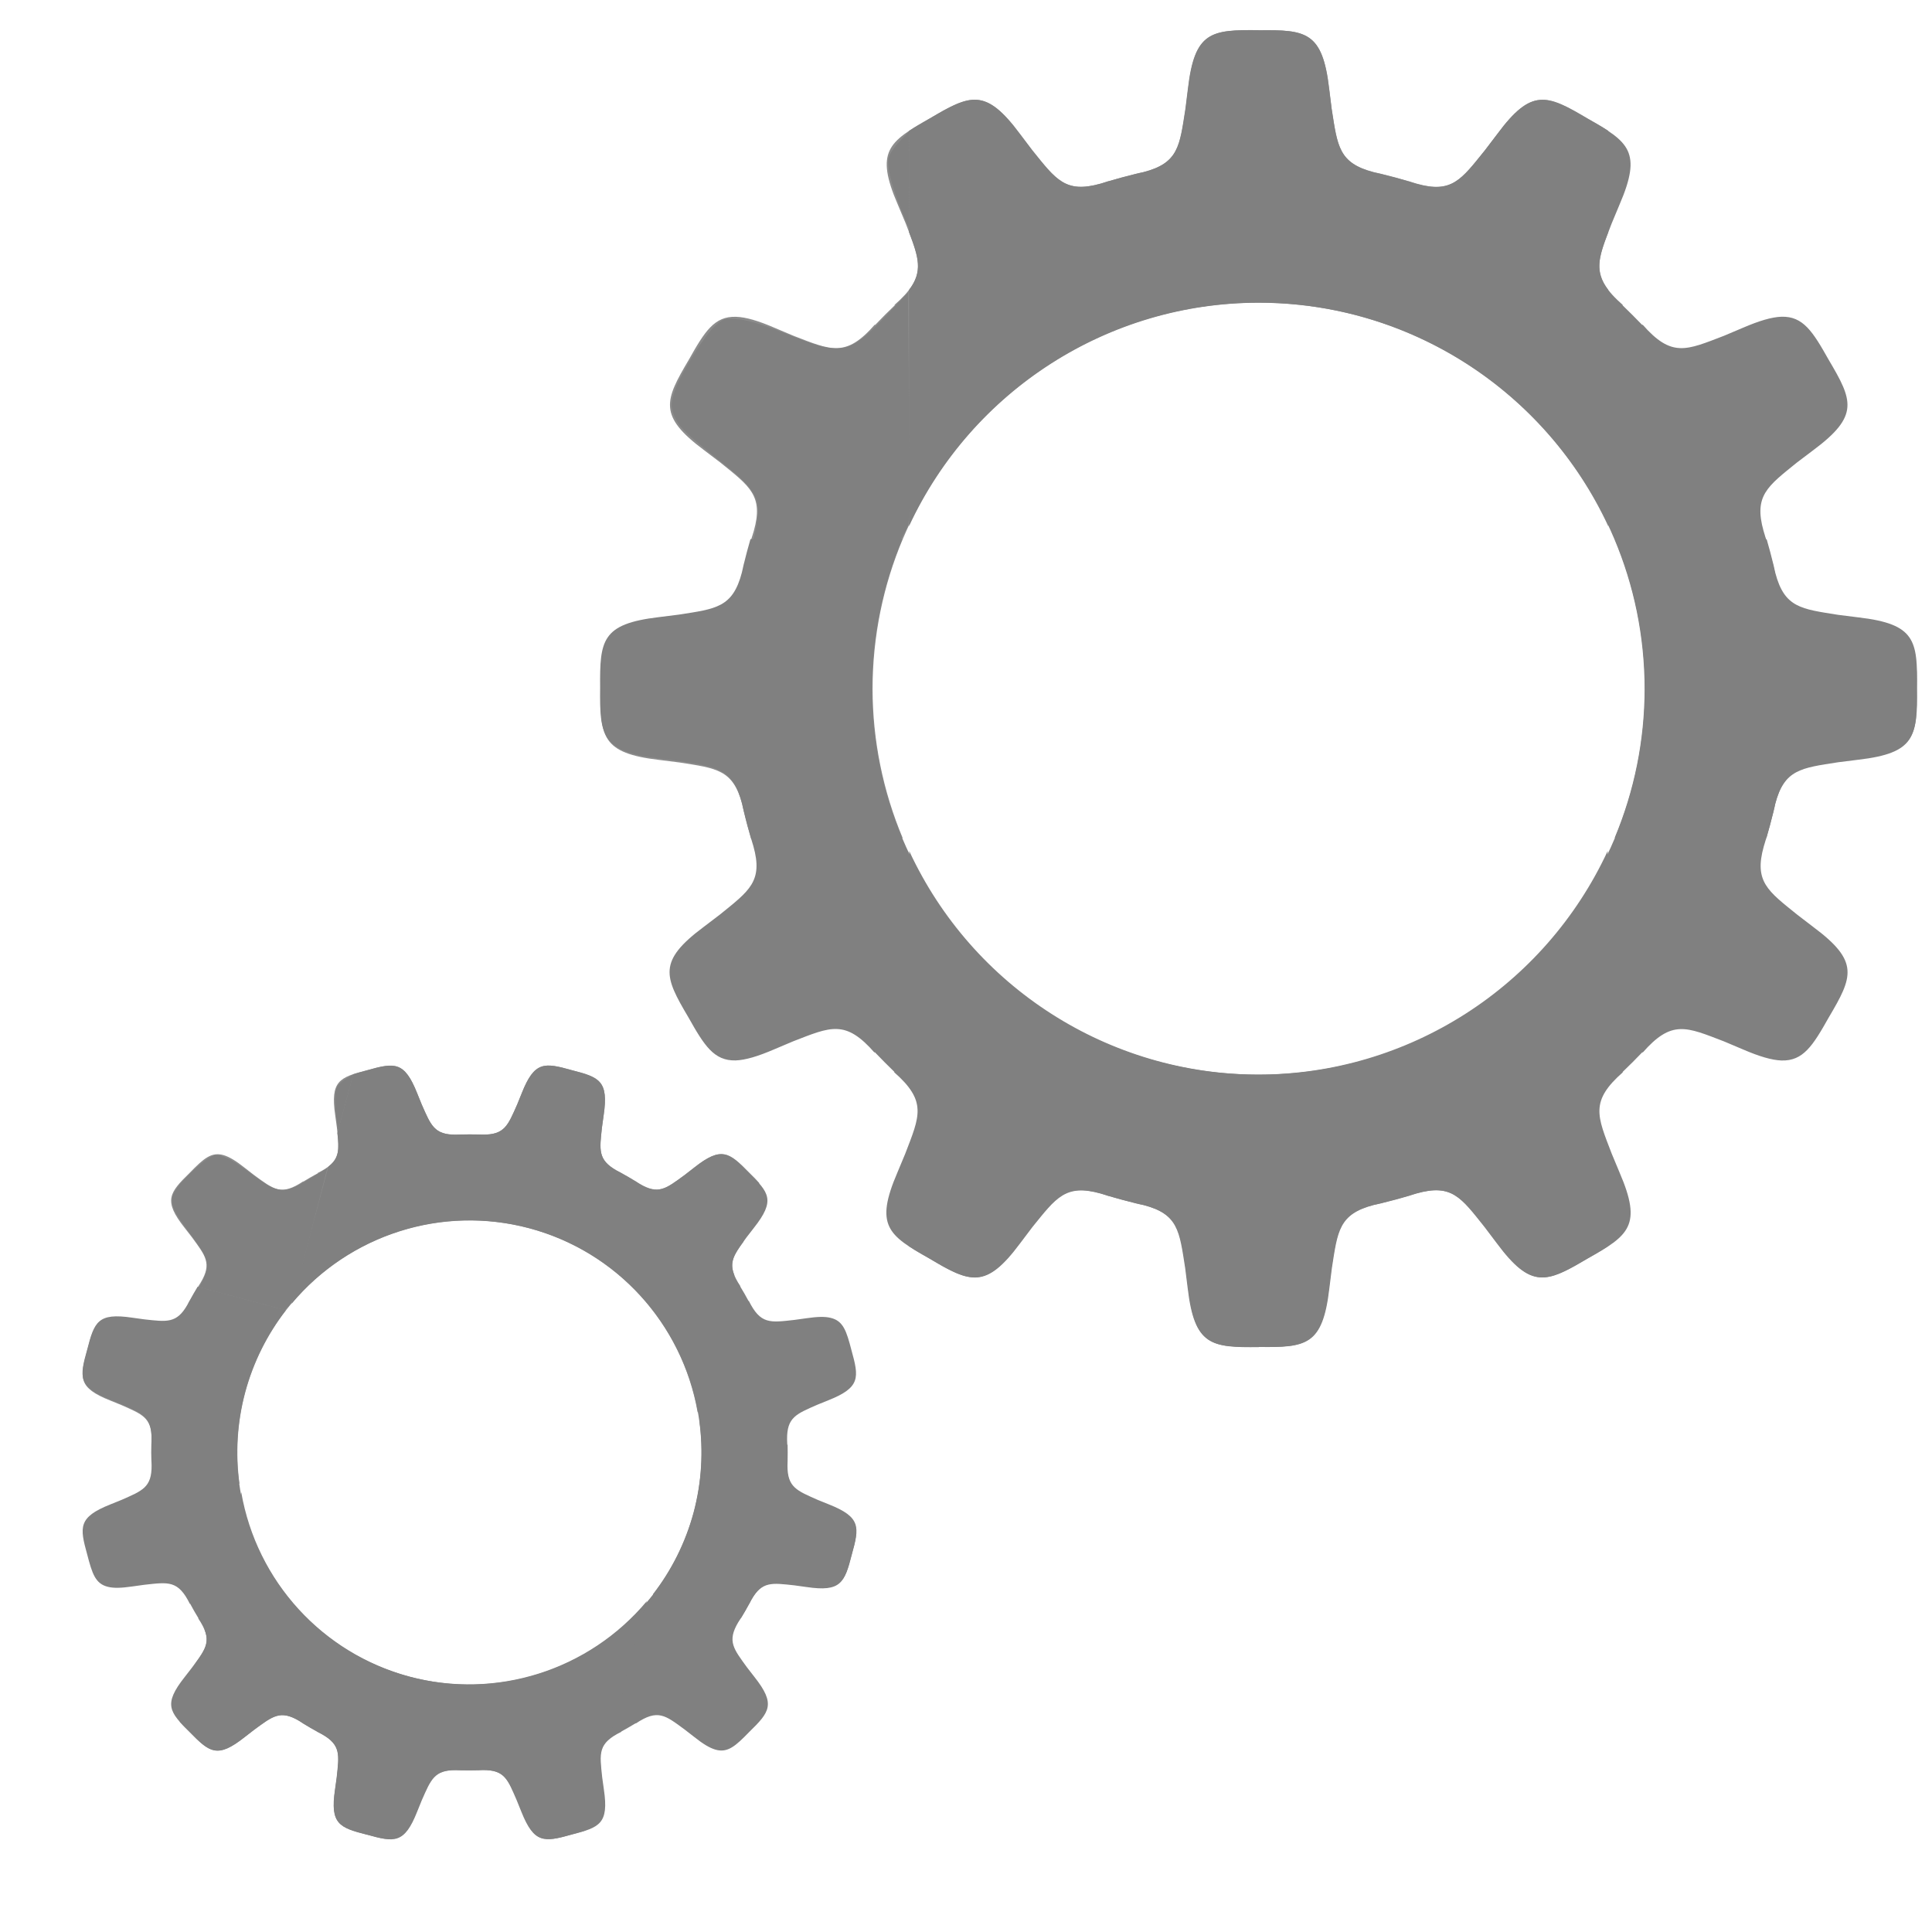
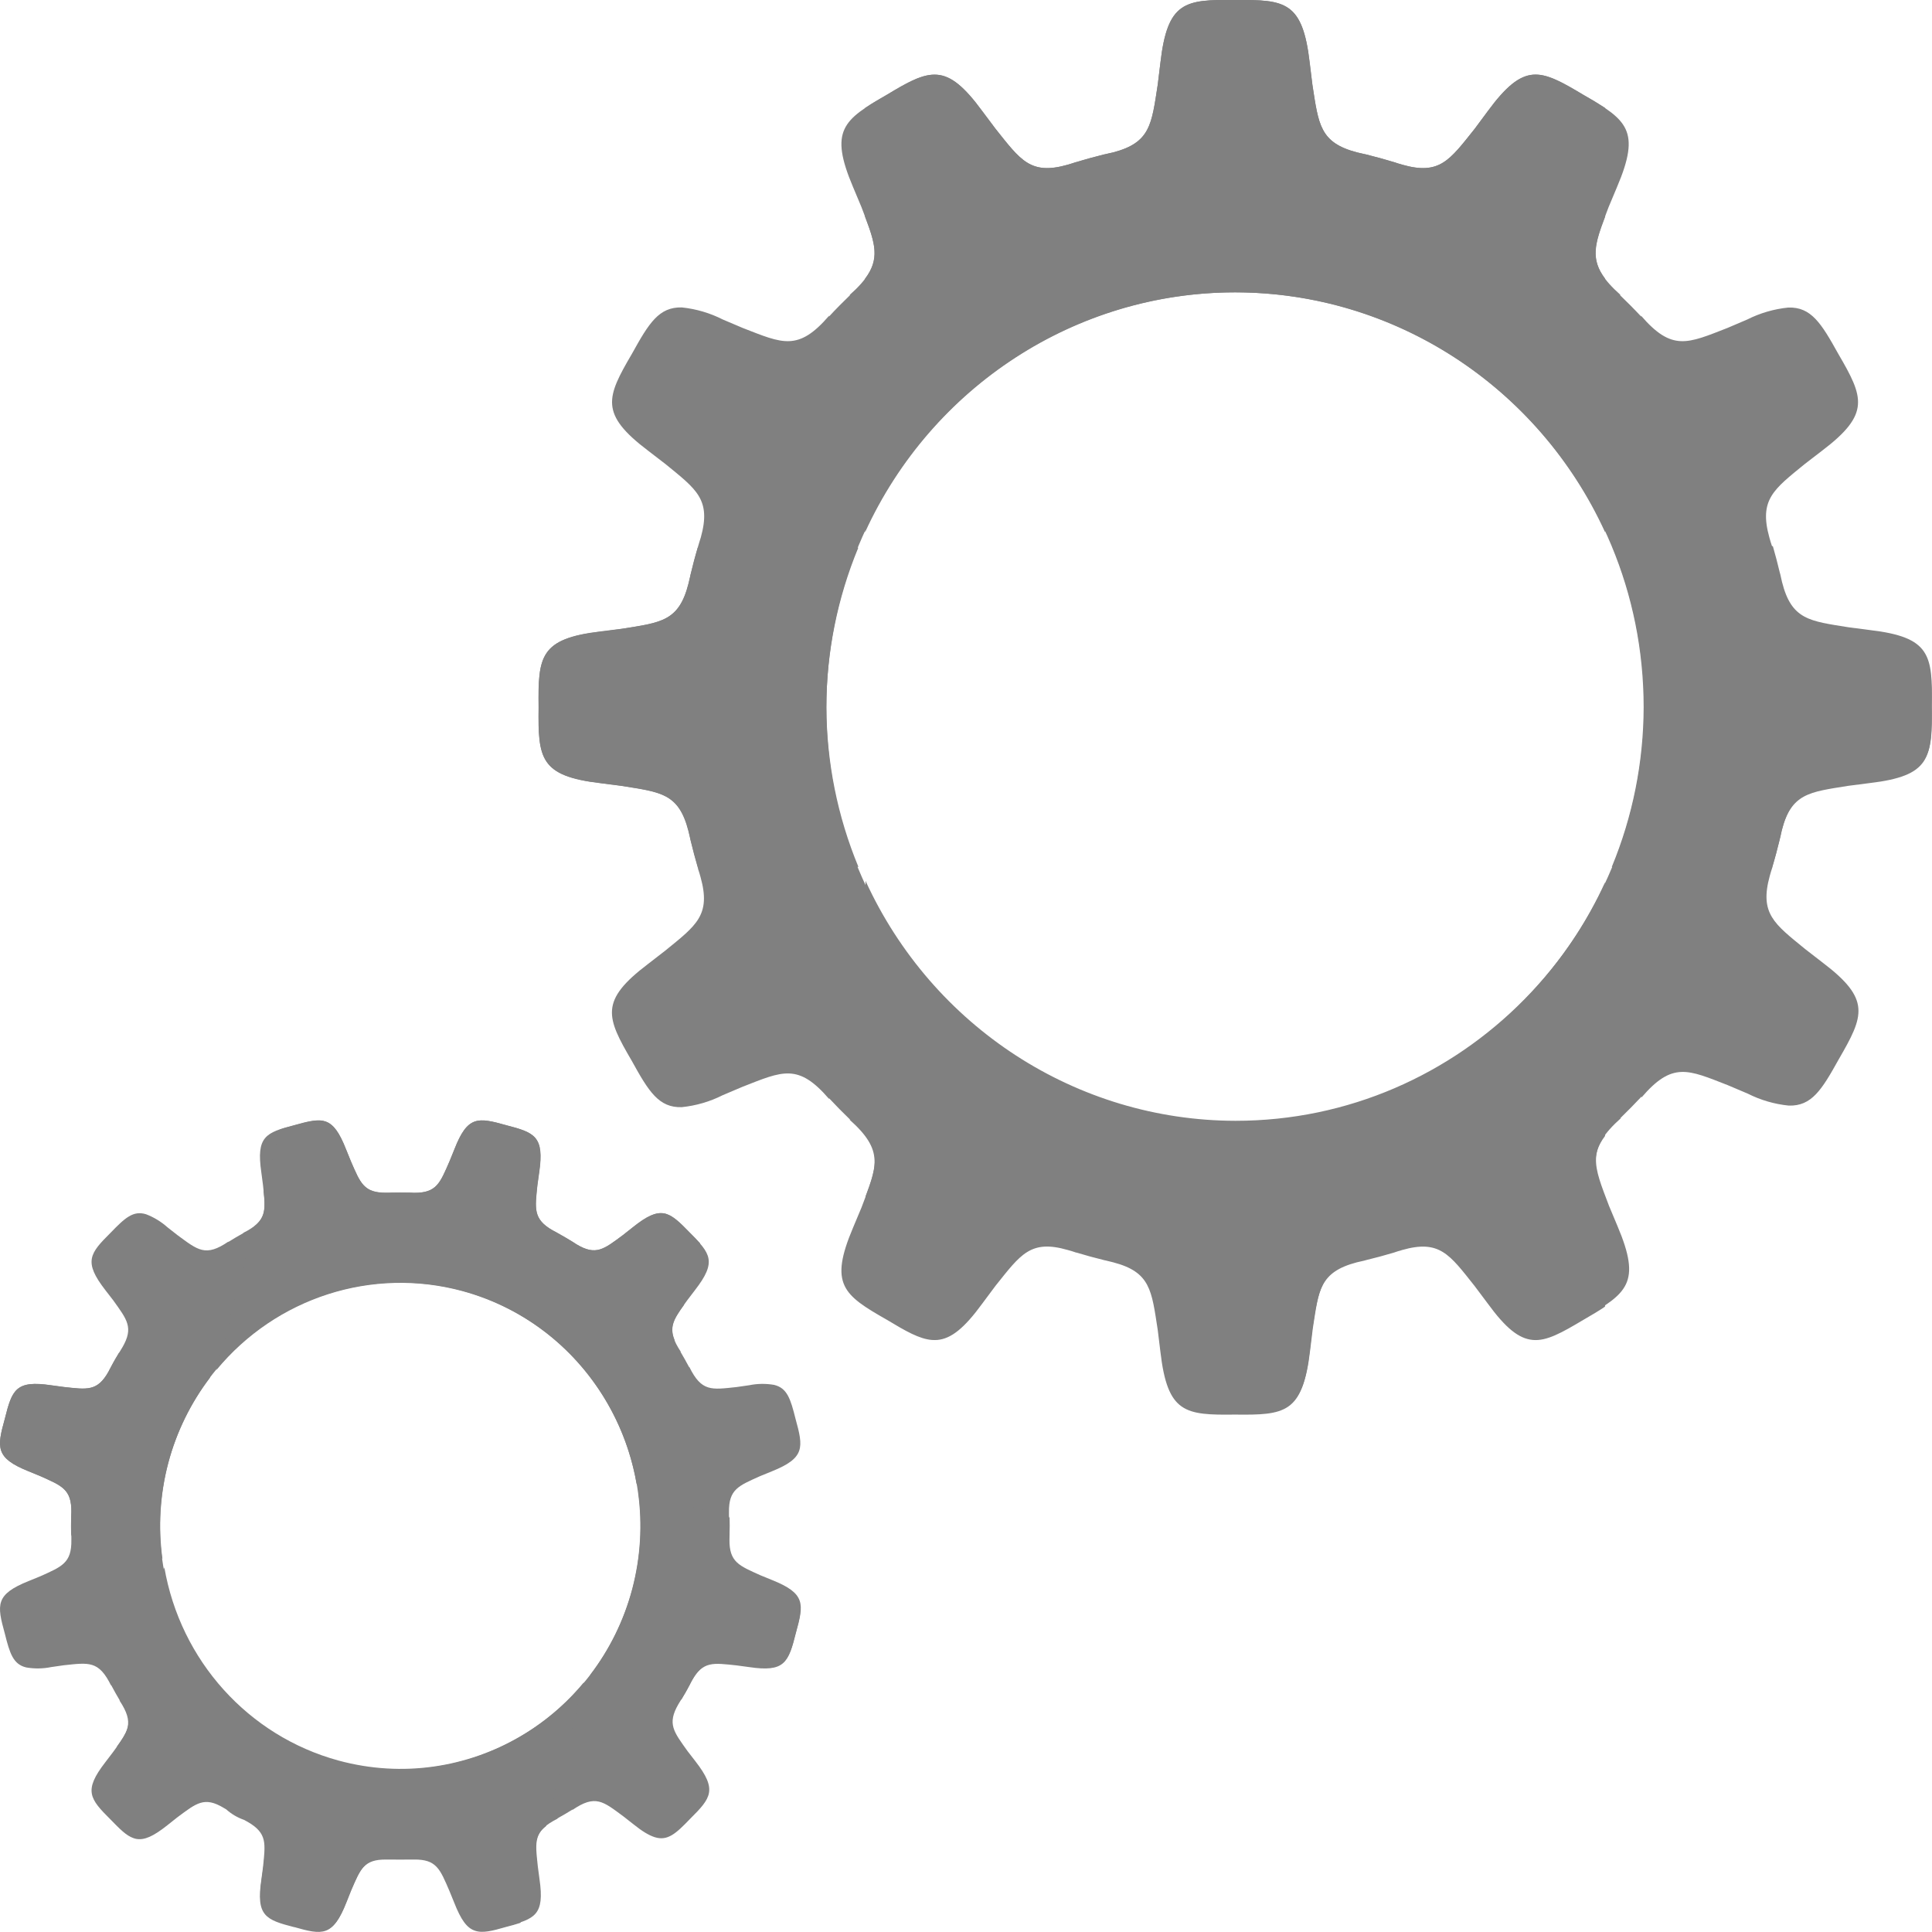
- <svg xmlns="http://www.w3.org/2000/svg" xmlns:ns1="http://www.openswatchbook.org/uri/2009/osb" height="16" id="svg7384" version="1.1" width="16">
-   <defs id="defs7386">
-     <linearGradient id="linearGradient5606" ns1:paint="solid">
-       <stop id="stop5608" offset="0" style="stop-color:#000000;stop-opacity:1;" />
-     </linearGradient>
-     <linearGradient id="linearGradient4526" ns1:paint="solid">
-       <stop id="stop4528" offset="0" style="stop-color:#ffffff;stop-opacity:1;" />
-     </linearGradient>
-     <linearGradient id="linearGradient3600-4" ns1:paint="gradient">
-       <stop id="stop3602-7" offset="0" style="stop-color:#f4f4f4;stop-opacity:1" />
-       <stop id="stop3604-6" offset="1" style="stop-color:#dbdbdb;stop-opacity:1" />
-     </linearGradient>
-   </defs>
-   <g id="g104">
-     <g style="display:inline;opacity:1;fill:#808080;fill-opacity:1;enable-background:new" id="g973" transform="matrix(0.02202302,0,0,0.02205614,8.644521,2.65311)">
-       <path id="rect4158-0" d="m 196,111.104 c -9.205,-0.102 -12.426,0.239 -13.721,11.369 l -0.492,3.934 c -1.136,7.219 -1.352,10.489 -8.182,12.258 -0.458,0.102 -0.918,0.206 -1.373,0.314 -0.108,0.022 -0.202,0.045 -0.312,0.066 l 0.014,0.006 c -1.724,0.416 -3.429,0.879 -5.119,1.381 l 0.018,-0.021 c -0.282,0.097 -0.539,0.174 -0.807,0.258 -0.256,0.078 -0.513,0.152 -0.768,0.232 -6.863,1.925 -8.678,-0.797 -13.289,-6.502 l -2.398,-3.162 c -3.343,-4.496 -5.751,-6.415 -8.316,-6.623 -0.321,-0.026 -0.647,-0.026 -0.975,0 -2.294,0.18 -4.808,1.588 -8.273,3.641 -8.023,4.514 -10.639,6.416 -6.195,16.703 l 1.537,3.654 c 2.827,7.343 4.297,10.183 -2.225,15.879 l 0.174,-0.039 c -1.348,1.278 -2.66,2.592 -3.938,3.939 l 0.037,-0.174 c -5.696,6.521 -8.536,5.051 -15.879,2.225 l -3.654,-1.541 c -3.215,-1.389 -5.609,-2.087 -7.521,-2.146 -4.208,-0.132 -6.076,2.828 -9.18,8.344 -4.691,7.921 -6.01,10.88 2.982,17.566 l 3.16,2.396 c 5.705,4.611 8.427,6.428 6.502,13.291 -0.08,0.255 -0.154,0.51 -0.232,0.766 -0.083,0.267 -0.157,0.524 -0.254,0.807 l 0.018,-0.016 c -0.502,1.69 -0.965,3.395 -1.381,5.119 l -0.002,-0.014 c -0.022,0.11 -0.048,0.205 -0.07,0.312 -0.108,0.455 -0.212,0.911 -0.314,1.369 -1.769,6.83 -5.035,7.049 -12.254,8.186 l -3.934,0.492 c -11.131,1.295 -11.471,4.515 -11.369,13.721 -0.102,9.205 0.239,12.424 11.369,13.719 l 3.934,0.494 c 7.219,1.136 10.485,1.354 12.254,8.184 0.102,0.458 0.206,0.914 0.314,1.369 0.022,0.108 0.049,0.204 0.07,0.314 l 0.002,-0.014 c 0.393,1.629 0.831,3.242 1.301,4.84 H 126.768 A 75.093,75.093 0 0 1 120.906,239.094 75.093,75.093 0 0 1 196,164 a 75.093,75.093 0 0 1 67.994,43.422 v -45.902 c -2.721,-3.55 -1.858,-6.367 0,-11.199 v -19.684 c -1.128,-0.75 -2.462,-1.518 -3.998,-2.383 -3.96,-2.346 -6.683,-3.849 -9.248,-3.641 -2.565,0.208 -4.975,2.127 -8.318,6.623 l -2.398,3.16 c -4.611,5.705 -6.426,8.429 -13.289,6.504 -0.255,-0.08 -0.512,-0.154 -0.768,-0.232 -0.267,-0.083 -0.524,-0.157 -0.807,-0.254 l 0.019,0.018 c -1.69,-0.502 -3.397,-0.965 -5.121,-1.381 l 0.014,-0.002 c -0.11,-0.022 -0.205,-0.048 -0.312,-0.07 -0.455,-0.108 -0.913,-0.212 -1.371,-0.314 -6.83,-1.769 -7.047,-5.037 -8.184,-12.256 l -0.492,-3.932 C 208.426,111.345 205.205,111.001 196,111.104 Z" style="color:#000000;display:inline;overflow:visible;visibility:visible;opacity:0.9;fill:#808080;fill-opacity:1;fill-rule:nonzero;stroke:none;stroke-width:1;marker:none;enable-background:accumulate" transform="matrix(1.933423,0,0,1.933325,-298.1622,-323.7312)" />
-     </g>
-     <path id="rect4158-0-3" d="m 10.423,0.251 c 0.392,-0.005 0.529,0.01 0.584,0.485 l 0.021,0.168 c 0.048,0.308 0.058,0.447 0.348,0.523 0.02,0.005 0.039,0.009 0.058,0.013 0.005,7.778e-4 0.009,0.002 0.013,0.003 l -5.82e-4,2.567e-4 c 0.073,0.018 0.146,0.037 0.218,0.059 l -7.49e-4,-7.778e-4 c 0.012,0.004 0.023,0.008 0.034,0.011 0.011,0.003 0.022,0.006 0.033,0.01 0.292,0.082 0.37,-0.034 0.566,-0.277 L 12.4,1.11 c 0.142,-0.192 0.245,-0.274 0.354,-0.282 0.014,-7.778e-4 0.028,-7.778e-4 0.042,0 0.098,0.008 0.205,0.068 0.352,0.155 0.342,0.192 0.453,0.274 0.264,0.712 l -0.065,0.156 c -0.12,0.313 -0.183,0.434 0.095,0.677 l -0.007,-0.002 c 0.057,0.055 0.113,0.111 0.168,0.168 l -0.002,-0.008 c 0.243,0.278 0.363,0.215 0.676,0.095 l 0.156,-0.066 c 0.137,-0.059 0.239,-0.089 0.32,-0.092 0.179,-0.005 0.259,0.121 0.391,0.356 0.2,0.338 0.256,0.464 -0.127,0.749 l -0.135,0.102 c -0.243,0.197 -0.359,0.274 -0.277,0.567 0.003,0.011 0.006,0.022 0.01,0.033 0.003,0.011 0.006,0.022 0.011,0.034 l -7.49e-4,-6.689e-4 c 0.021,0.072 0.041,0.145 0.059,0.218 l 8.7e-5,-5.833e-4 c 7.97e-4,0.005 0.002,0.009 0.003,0.013 0.005,0.019 0.009,0.039 0.013,0.058 0.075,0.291 0.214,0.301 0.522,0.349 l 0.167,0.021 c 0.474,0.055 0.488,0.193 0.484,0.585 0.004,0.393 -0.01,0.53 -0.484,0.585 l -0.167,0.021 c -0.307,0.048 -0.446,0.058 -0.522,0.349 -0.004,0.02 -0.009,0.039 -0.013,0.058 -7.97e-4,0.005 -0.002,0.009 -0.003,0.013 l -8.7e-5,-5.833e-4 c -0.017,0.069 -0.035,0.138 -0.055,0.206 h -1.257 A 3.197,3.202 0 0 0 13.62,5.709 3.197,3.202 0 0 0 10.423,2.507 3.197,3.202 0 0 0 7.528,4.358 V 2.401 c 0.116,-0.151 0.079,-0.271 0,-0.478 V 1.084 c 0.048,-0.032 0.105,-0.065 0.17,-0.102 0.169,-0.1 0.285,-0.164 0.394,-0.155 0.109,0.009 0.212,0.091 0.354,0.282 l 0.102,0.135 c 0.196,0.243 0.274,0.359 0.566,0.277 0.011,-0.003 0.022,-0.006 0.033,-0.01 0.011,-0.004 0.022,-0.007 0.034,-0.011 l -7.968e-4,7.466e-4 c 0.072,-0.021 0.145,-0.041 0.218,-0.059 l -5.817e-4,-7.78e-5 c 0.005,-7.778e-4 0.009,-0.002 0.013,-0.003 0.019,-0.005 0.039,-0.009 0.058,-0.013 0.291,-0.075 0.3,-0.215 0.348,-0.523 l 0.021,-0.168 c 0.055,-0.475 0.192,-0.489 0.584,-0.485 z" style="color:#000000;display:inline;overflow:visible;visibility:visible;opacity:1;fill:#808080;fill-opacity:1;fill-rule:nonzero;stroke:none;stroke-width:0.043;marker:none;enable-background:accumulate" />
-     <path id="rect4158-0-3-6" d="m 10.425,11.155 c 0.392,0.005 0.529,-0.01 0.584,-0.485 l 0.021,-0.168 c 0.048,-0.308 0.058,-0.447 0.348,-0.523 0.02,-0.005 0.039,-0.009 0.058,-0.013 0.005,-7.78e-4 0.009,-0.002 0.013,-0.003 l -5.81e-4,-2.57e-4 c 0.073,-0.018 0.146,-0.037 0.218,-0.059 l -7.49e-4,7.78e-4 c 0.012,-0.004 0.023,-0.008 0.034,-0.011 0.011,-0.003 0.022,-0.006 0.033,-0.01 0.292,-0.082 0.37,0.034 0.566,0.277 l 0.102,0.135 c 0.142,0.192 0.245,0.274 0.354,0.282 0.014,7.78e-4 0.028,7.78e-4 0.042,0 0.098,-0.008 0.205,-0.068 0.352,-0.155 0.342,-0.192 0.453,-0.274 0.264,-0.712 l -0.065,-0.156 c -0.12,-0.313 -0.183,-0.434 0.095,-0.677 l -0.007,0.002 c 0.057,-0.054 0.113,-0.111 0.168,-0.168 l -0.002,0.008 c 0.243,-0.278 0.363,-0.215 0.676,-0.095 l 0.156,0.066 c 0.137,0.059 0.239,0.089 0.32,0.092 0.179,0.005 0.259,-0.121 0.391,-0.356 0.2,-0.338 0.256,-0.464 -0.127,-0.749 L 14.884,7.575 C 14.641,7.379 14.525,7.301 14.607,7.009 c 0.003,-0.011 0.006,-0.022 0.01,-0.033 0.003,-0.011 0.006,-0.022 0.011,-0.034 l -7.49e-4,6.689e-4 c 0.021,-0.072 0.041,-0.145 0.059,-0.218 l 8.8e-5,5.833e-4 c 7.96e-4,-0.005 0.002,-0.009 0.003,-0.013 0.005,-0.019 0.009,-0.039 0.013,-0.058 0.075,-0.291 0.214,-0.301 0.522,-0.349 l 0.167,-0.021 C 15.865,6.228 15.88,6.09 15.876,5.698 15.88,5.305 15.865,5.168 15.391,5.113 L 15.224,5.092 C 14.917,5.043 14.778,5.034 14.702,4.743 c -0.004,-0.02 -0.009,-0.039 -0.013,-0.058 -7.96e-4,-0.005 -0.002,-0.009 -0.003,-0.013 l -8.7e-5,5.833e-4 c -0.017,-0.069 -0.035,-0.138 -0.055,-0.206 H 13.374 A 3.197,3.202 0 0 1 13.623,5.698 3.197,3.202 0 0 1 10.426,8.9 3.197,3.202 0 0 1 7.53,7.048 v 1.957 c 0.116,0.151 0.079,0.271 0,0.478 v 0.839 c 0.048,0.032 0.105,0.065 0.17,0.102 0.169,0.1 0.285,0.164 0.394,0.155 0.109,-0.009 0.212,-0.091 0.354,-0.282 l 0.102,-0.135 C 8.747,9.919 8.824,9.803 9.117,9.885 c 0.011,0.003 0.022,0.006 0.033,0.01 0.011,0.004 0.022,0.007 0.034,0.011 l -7.968e-4,-7.47e-4 c 0.072,0.021 0.145,0.041 0.218,0.059 l -5.897e-4,8.5e-5 c 0.005,7.78e-4 0.009,0.002 0.013,0.003 0.019,0.005 0.039,0.009 0.058,0.013 0.291,0.075 0.3,0.215 0.348,0.523 l 0.021,0.168 c 0.055,0.475 0.192,0.489 0.584,0.485 z" style="color:#000000;display:inline;overflow:visible;visibility:visible;opacity:1;fill:#808080;fill-opacity:1;fill-rule:nonzero;stroke:none;stroke-width:0.043;marker:none;enable-background:accumulate" />
-     <path id="rect4158-0-3-6-7" d="M 10.421,11.154 C 10.029,11.159 9.892,11.144 9.836,10.669 l -0.021,-0.168 c -0.048,-0.308 -0.058,-0.447 -0.348,-0.523 -0.02,-0.005 -0.039,-0.009 -0.058,-0.013 -0.005,-7.77e-4 -0.009,-0.002 -0.013,-0.003 l 5.816e-4,-2.56e-4 c -0.073,-0.018 -0.146,-0.037 -0.218,-0.059 l 7.49e-4,7.78e-4 c -0.012,-0.004 -0.023,-0.008 -0.034,-0.011 -0.011,-0.003 -0.022,-0.006 -0.033,-0.01 -0.292,-0.082 -0.37,0.034 -0.566,0.277 L 8.444,10.295 c -0.142,0.192 -0.245,0.274 -0.354,0.282 -0.014,7.78e-4 -0.028,7.78e-4 -0.042,0 C 7.95,10.57 7.843,10.51 7.696,10.422 7.354,10.23 7.243,10.149 7.432,9.71 l 0.065,-0.156 c 0.12,-0.313 0.183,-0.434 -0.095,-0.677 l 0.007,0.002 C 7.352,8.824 7.297,8.768 7.242,8.711 l 0.002,0.008 C 7.001,8.441 6.88,8.503 6.568,8.624 l -0.156,0.066 c -0.137,0.059 -0.239,0.089 -0.32,0.092 C 5.913,8.786 5.833,8.66 5.701,8.425 5.501,8.087 5.445,7.961 5.828,7.676 L 5.962,7.574 c 0.243,-0.197 0.359,-0.274 0.277,-0.567 -0.003,-0.011 -0.006,-0.022 -0.01,-0.033 -0.003,-0.011 -0.006,-0.022 -0.011,-0.034 l 7.491e-4,6.689e-4 C 6.198,6.869 6.178,6.796 6.161,6.723 l -8.77e-5,5.833e-4 c -7.968e-4,-0.005 -0.002,-0.009 -0.003,-0.013 -0.005,-0.019 -0.009,-0.039 -0.013,-0.058 C 6.069,6.36 5.929,6.351 5.622,6.302 l -0.167,-0.021 C 4.981,6.226 4.966,6.089 4.97,5.696 4.967,5.304 4.981,5.167 5.455,5.111 l 0.167,-0.021 c 0.307,-0.048 0.446,-0.058 0.522,-0.349 0.004,-0.02 0.009,-0.039 0.013,-0.058 7.968e-4,-0.005 0.002,-0.009 0.003,-0.013 l 8.77e-5,5.833e-4 c 0.017,-0.069 0.035,-0.138 0.055,-0.206 h 1.257 a 3.197,3.202 0 0 0 -0.25,1.233 3.197,3.202 0 0 0 3.197,3.202 3.197,3.202 0 0 0 2.895,-1.852 v 1.957 c -0.116,0.151 -0.079,0.271 0,0.478 v 0.839 c -0.048,0.032 -0.105,0.065 -0.17,0.102 -0.169,0.1 -0.285,0.164 -0.394,0.155 -0.109,-0.009 -0.212,-0.091 -0.354,-0.282 l -0.102,-0.135 C 12.099,9.917 12.022,9.801 11.729,9.883 c -0.011,0.003 -0.022,0.006 -0.033,0.01 -0.011,0.004 -0.022,0.007 -0.034,0.011 l 7.97e-4,-7.46e-4 c -0.072,0.021 -0.145,0.041 -0.218,0.059 l 5.9e-4,8.6e-5 c -0.005,7.78e-4 -0.009,0.002 -0.013,0.003 -0.019,0.005 -0.039,0.009 -0.058,0.013 -0.291,0.075 -0.3,0.215 -0.348,0.523 l -0.021,0.168 c -0.055,0.475 -0.192,0.489 -0.584,0.485 z" style="color:#000000;display:inline;overflow:visible;visibility:visible;opacity:1;fill:#808080;fill-opacity:1;fill-rule:nonzero;stroke:none;stroke-width:0.043;marker:none;enable-background:accumulate" />
-     <path style="opacity:1;fill:#808080;fill-opacity:1;stroke-width:0.019;stroke-opacity:0.588" d="m 6.25,4.423 c 0.007,-0.024 0.017,-0.087 0.024,-0.141 C 6.293,4.129 6.238,4.038 6.021,3.864 5.699,3.607 5.638,3.551 5.599,3.476 5.551,3.384 5.551,3.331 5.596,3.214 5.654,3.066 5.844,2.765 5.923,2.697 c 0.069,-0.059 0.079,-0.062 0.191,-0.053 0.084,0.007 0.205,0.044 0.411,0.126 0.452,0.18 0.507,0.168 0.828,-0.171 L 7.519,2.424 7.529,3.374 c 0.009,0.923 0.009,0.952 -0.029,1.021 l -0.039,0.071 -0.611,1.522e-4 -0.611,1.522e-4 0.012,-0.043 z" id="path869" />
-     <path style="opacity:1;fill:#808080;fill-opacity:1;stroke-width:0.019;stroke-opacity:0.588" d="M 7.454,1.712 C 7.374,1.508 7.343,1.371 7.361,1.301 c 0.008,-0.029 0.048,-0.089 0.09,-0.132 l 0.077,-0.079 4.873e-4,0.395 c 2.679e-4,0.217 -0.002,0.395 -0.004,0.395 -0.003,-1.008e-4 -0.034,-0.075 -0.07,-0.166 z" id="path871" />
-     <g style="display:inline;opacity:1;fill:#808080;fill-opacity:1;enable-background:new" id="g973-3" transform="matrix(0.01278679,0.00342608,-0.0034313,0.01280531,3.328984,9.980719)">
-       <path id="rect4158-0-6" d="m 196,111.104 c -9.205,-0.102 -12.426,0.239 -13.721,11.369 l -0.492,3.934 c -1.136,7.219 -1.352,10.489 -8.182,12.258 -0.458,0.102 -0.918,0.206 -1.373,0.314 -0.108,0.022 -0.202,0.045 -0.312,0.066 l 0.014,0.006 c -1.724,0.416 -3.429,0.879 -5.119,1.381 l 0.018,-0.021 c -0.282,0.097 -0.539,0.174 -0.807,0.258 -0.256,0.078 -0.513,0.152 -0.768,0.232 -6.863,1.925 -8.678,-0.797 -13.289,-6.502 l -2.398,-3.162 c -3.343,-4.496 -5.751,-6.415 -8.316,-6.623 -0.321,-0.026 -0.647,-0.026 -0.975,0 -2.294,0.18 -4.808,1.588 -8.273,3.641 -8.023,4.514 -10.639,6.416 -6.195,16.703 l 1.537,3.654 c 2.827,7.343 4.297,10.183 -2.225,15.879 l 0.174,-0.039 c -1.348,1.278 -2.66,2.592 -3.938,3.939 l 0.037,-0.174 c -5.696,6.521 -8.536,5.051 -15.879,2.225 l -3.654,-1.541 c -3.215,-1.389 -5.609,-2.087 -7.521,-2.146 -4.208,-0.132 -6.076,2.828 -9.18,8.344 -4.691,7.921 -6.01,10.88 2.982,17.566 l 3.16,2.396 c 5.705,4.611 8.427,6.428 6.502,13.291 -0.08,0.255 -0.154,0.51 -0.232,0.766 -0.083,0.267 -0.157,0.524 -0.254,0.807 l 0.018,-0.016 c -0.502,1.69 -0.965,3.395 -1.381,5.119 l -0.002,-0.014 c -0.022,0.11 -0.048,0.205 -0.07,0.312 -0.108,0.455 -0.212,0.911 -0.314,1.369 -1.769,6.83 -5.035,7.049 -12.254,8.186 l -3.934,0.492 c -11.131,1.295 -11.471,4.515 -11.369,13.721 -0.102,9.205 0.239,12.424 11.369,13.719 l 3.934,0.494 c 7.219,1.136 10.485,1.354 12.254,8.184 0.102,0.458 0.206,0.914 0.314,1.369 0.022,0.108 0.049,0.204 0.07,0.314 l 0.002,-0.014 c 0.393,1.629 0.831,3.242 1.301,4.84 H 126.768 A 75.093,75.093 0 0 1 120.906,239.094 75.093,75.093 0 0 1 196,164 a 75.093,75.093 0 0 1 67.994,43.422 v -45.902 c -2.721,-3.55 -1.858,-6.367 0,-11.199 v -19.684 c -1.128,-0.75 -2.462,-1.518 -3.998,-2.383 -3.96,-2.346 -6.683,-3.849 -9.248,-3.641 -2.565,0.208 -4.975,2.127 -8.318,6.623 l -2.398,3.16 c -4.611,5.705 -6.426,8.429 -13.289,6.504 -0.255,-0.08 -0.512,-0.154 -0.768,-0.232 -0.267,-0.083 -0.524,-0.157 -0.807,-0.254 l 0.019,0.018 c -1.69,-0.502 -3.397,-0.965 -5.121,-1.381 l 0.014,-0.002 c -0.11,-0.022 -0.205,-0.048 -0.312,-0.07 -0.455,-0.108 -0.913,-0.212 -1.371,-0.314 -6.83,-1.769 -7.047,-5.037 -8.184,-12.256 l -0.492,-3.932 C 208.426,111.345 205.205,111.001 196,111.104 Z" style="color:#000000;display:inline;overflow:visible;visibility:visible;opacity:0.9;fill:#808080;fill-opacity:1;fill-rule:nonzero;stroke:none;stroke-width:1;marker:none;enable-background:accumulate" transform="matrix(1.933423,0,0,1.933325,-298.1622,-323.7312)" />
-     </g>
-     <path id="rect4158-0-3-7" d="m 4.735,8.863 c 0.228,0.058 0.306,0.088 0.264,0.372 l -0.014,0.101 c -0.02,0.186 -0.036,0.269 0.121,0.358 0.011,0.006 0.021,0.011 0.032,0.017 0.003,0.001 0.005,0.002 0.007,0.004 l -3.781e-4,5.91e-5 c 0.04,0.022 0.079,0.044 0.117,0.068 l -3.135e-4,-5.695e-4 c 0.006,0.004 0.012,0.008 0.018,0.012 0.006,0.004 0.012,0.007 0.017,0.011 0.157,0.093 0.22,0.038 0.372,-0.073 l 0.08,-0.062 c 0.112,-0.089 0.185,-0.121 0.25,-0.109 0.008,0.002 0.016,0.004 0.024,0.006 0.055,0.02 0.108,0.071 0.18,0.145 0.168,0.165 0.22,0.229 0.042,0.455 l -0.062,0.08 C 6.065,10.409 6.01,10.47 6.133,10.654 l -0.004,-0.002 c 0.025,0.041 0.049,0.082 0.071,0.124 l 2.687e-4,-0.005 c 0.098,0.199 0.178,0.182 0.378,0.16 l 0.101,-0.014 c 0.089,-0.013 0.153,-0.015 0.2,-0.003 0.105,0.025 0.131,0.11 0.172,0.267 0.063,0.227 0.076,0.309 -0.19,0.415 l -0.094,0.038 c -0.172,0.076 -0.251,0.103 -0.249,0.286 1.487e-4,0.007 3.323e-4,0.014 6.544e-4,0.021 8.1e-5,0.007 2.313e-4,0.014 9.363e-4,0.022 l -3.305e-4,-5.05e-4 c 0.001,0.045 0.001,0.09 1.857e-4,0.136 l 1.414e-4,-3.26e-4 c -2.584e-4,0.003 3.74e-5,0.005 -1.921e-4,0.008 -2.321e-4,0.012 -8.231e-4,0.024 -0.001,0.036 -0.002,0.181 0.078,0.208 0.249,0.284 l 0.094,0.038 c 0.267,0.106 0.254,0.188 0.19,0.415 -0.059,0.229 -0.088,0.306 -0.372,0.264 l -0.101,-0.014 c -0.186,-0.02 -0.268,-0.036 -0.357,0.121 -0.005,0.011 -0.011,0.021 -0.017,0.032 -0.001,0.003 -0.003,0.005 -0.004,0.007 l 4.03e-5,-3.52e-4 c -0.021,0.038 -0.042,0.075 -0.064,0.111 l -0.73,-0.196 A 1.922,1.925 15.392 0 0 5.743,12.529 1.922,1.925 15.392 0 0 4.384,10.172 1.922,1.925 15.392 0 0 2.415,10.797 L 2.72,9.661 c 0.091,-0.07 0.088,-0.145 0.074,-0.277 l 0.131,-0.487 c 0.033,-0.011 0.071,-0.021 0.115,-0.033 0.113,-0.032 0.191,-0.051 0.253,-0.029 0.062,0.022 0.109,0.086 0.162,0.219 l 0.038,0.094 c 0.076,0.172 0.103,0.251 0.285,0.249 0.007,-1.333e-4 0.014,-2.55e-4 0.021,-6.943e-4 0.007,-5.225e-4 0.014,-5.689e-4 0.022,-9.095e-4 l -5.787e-4,3.027e-4 c 0.045,-0.001 0.09,-0.001 0.136,-2.612e-4 L 3.955,9.395 c 0.003,2.931e-4 0.005,3.5e-6 0.008,2.594e-4 0.012,3.208e-4 0.024,8.231e-4 0.036,0.001 0.181,0.002 0.208,-0.078 0.284,-0.249 l 0.038,-0.094 C 4.426,8.787 4.508,8.799 4.735,8.863 Z" style="color:#000000;display:inline;overflow:visible;visibility:visible;opacity:1;fill:#808080;fill-opacity:1;fill-rule:nonzero;stroke:none;stroke-width:0.026;marker:none;enable-background:accumulate" />
-     <path id="rect4158-0-3-6-5" d="m 3.04,15.194 c 0.227,0.064 0.309,0.077 0.415,-0.191 l 0.038,-0.094 c 0.076,-0.171 0.103,-0.251 0.284,-0.249 0.012,2.84e-4 0.024,0.001 0.036,0.001 0.003,2.95e-4 0.005,4.67e-4 0.008,2.51e-4 l -2.97e-4,-2.41e-4 c 0.045,0.001 0.091,9.01e-4 0.136,-2.83e-4 l -5.558e-4,3.35e-4 c 0.008,-4.39e-4 0.015,-0.001 0.022,-0.001 0.007,-1.77e-4 0.014,-3.1e-4 0.021,-7.16e-4 0.182,-0.002 0.209,0.077 0.285,0.249 l 0.038,0.094 c 0.053,0.133 0.1,0.197 0.162,0.219 0.008,0.003 0.016,0.005 0.024,0.006 0.058,0.011 0.129,-0.007 0.229,-0.035 0.228,-0.059 0.306,-0.088 0.264,-0.372 l -0.014,-0.101 c -0.021,-0.201 -0.039,-0.281 0.16,-0.378 l -0.004,-2.49e-4 c 0.042,-0.023 0.083,-0.047 0.123,-0.071 l -0.002,0.004 c 0.184,-0.124 0.245,-0.069 0.407,0.05 l 0.08,0.062 c 0.07,0.056 0.125,0.089 0.172,0.103 0.103,0.031 0.169,-0.03 0.282,-0.146 0.169,-0.165 0.221,-0.23 0.043,-0.455 l -0.062,-0.08 c -0.11,-0.152 -0.166,-0.215 -0.073,-0.372 0.004,-0.006 0.007,-0.012 0.011,-0.017 0.004,-0.006 0.007,-0.012 0.012,-0.018 l -5.39e-4,2.73e-4 c 0.024,-0.038 0.046,-0.078 0.068,-0.118 l -3.97e-5,3.53e-4 c 0.001,-0.003 0.003,-0.005 0.004,-0.007 0.006,-0.011 0.011,-0.021 0.017,-0.032 0.089,-0.157 0.171,-0.141 0.357,-0.121 l 0.101,0.014 c 0.284,0.042 0.314,-0.036 0.372,-0.264 0.063,-0.227 0.077,-0.309 -0.19,-0.415 l -0.094,-0.038 c -0.171,-0.076 -0.25,-0.103 -0.249,-0.284 7.152e-4,-0.012 9.552e-4,-0.024 0.001,-0.036 2.589e-4,-0.003 -3.76e-5,-0.005 2.253e-4,-0.008 l -1.414e-4,3.24e-4 c 0.001,-0.043 9.484e-4,-0.086 -5.89e-5,-0.128 l -0.73,-0.195 A 1.922,1.925 15.392 0 1 5.746,12.523 1.922,1.925 15.392 0 1 3.391,13.885 1.922,1.925 15.392 0 1 1.998,12.359 L 1.694,13.496 c 0.044,0.106 0.004,0.17 -0.074,0.277 l -0.131,0.487 c 0.023,0.026 0.051,0.054 0.083,0.085 0.082,0.084 0.14,0.14 0.204,0.151 0.065,0.012 0.137,-0.02 0.25,-0.109 l 0.08,-0.062 c 0.152,-0.111 0.215,-0.166 0.372,-0.073 0.006,0.004 0.012,0.007 0.017,0.011 0.006,0.004 0.012,0.007 0.018,0.012 l -3.461e-4,-5.59e-4 c 0.038,0.024 0.078,0.046 0.117,0.068 l -3.558e-4,-4.3e-5 c 0.003,0.001 0.005,0.003 0.007,0.004 0.011,0.006 0.021,0.011 0.032,0.017 0.157,0.089 0.141,0.171 0.121,0.358 l -0.014,0.101 c -0.042,0.284 0.036,0.314 0.264,0.372 z" style="color:#000000;display:inline;overflow:visible;visibility:visible;opacity:1;fill:#808080;fill-opacity:1;fill-rule:nonzero;stroke:none;stroke-width:0.026;marker:none;enable-background:accumulate" />
-     <path id="rect4158-0-3-6-7-3" d="m 3.038,15.193 c -0.228,-0.058 -0.306,-0.088 -0.264,-0.372 l 0.014,-0.101 c 0.02,-0.186 0.036,-0.269 -0.121,-0.358 -0.011,-0.006 -0.021,-0.011 -0.032,-0.017 -0.003,-0.001 -0.005,-0.002 -0.007,-0.004 l 3.78e-4,-6.1e-5 c -0.04,-0.022 -0.079,-0.044 -0.117,-0.068 l 3.137e-4,5.69e-4 c -0.006,-0.004 -0.012,-0.008 -0.018,-0.012 -0.006,-0.004 -0.012,-0.007 -0.017,-0.011 -0.157,-0.093 -0.22,-0.038 -0.372,0.073 l -0.08,0.062 c -0.112,0.089 -0.185,0.121 -0.25,0.109 -0.008,-0.002 -0.016,-0.004 -0.024,-0.006 -0.055,-0.02 -0.108,-0.071 -0.18,-0.145 -0.168,-0.165 -0.22,-0.229 -0.042,-0.454 l 0.062,-0.08 c 0.119,-0.163 0.174,-0.224 0.05,-0.408 l 0.004,0.002 c -0.025,-0.041 -0.049,-0.082 -0.071,-0.124 l -2.686e-4,0.005 c -0.098,-0.199 -0.178,-0.182 -0.378,-0.16 l -0.101,0.014 c -0.089,0.013 -0.153,0.015 -0.2,0.003 -0.105,-0.025 -0.131,-0.11 -0.172,-0.267 -0.063,-0.227 -0.076,-0.309 0.19,-0.415 l 0.094,-0.038 c 0.172,-0.076 0.251,-0.103 0.249,-0.286 -1.488e-4,-0.007 -3.025e-4,-0.014 -6.544e-4,-0.021 -8.1e-5,-0.007 -2.114e-4,-0.014 -9.363e-4,-0.022 l 3.308e-4,5.06e-4 c -0.001,-0.045 -0.001,-0.09 -1.84e-4,-0.136 l -1.415e-4,3.23e-4 c 2.585e-4,-0.003 -2.84e-5,-0.005 2.254e-4,-0.008 2.419e-4,-0.012 8.231e-4,-0.024 0.001,-0.036 0.002,-0.181 -0.078,-0.208 -0.249,-0.284 l -0.094,-0.038 c -0.267,-0.106 -0.254,-0.188 -0.19,-0.415 0.059,-0.229 0.088,-0.306 0.372,-0.264 l 0.101,0.014 c 0.186,0.02 0.268,0.036 0.357,-0.121 0.005,-0.011 0.011,-0.021 0.017,-0.032 0.001,-0.003 0.003,-0.005 0.004,-0.007 l -3.99e-5,3.53e-4 c 0.021,-0.038 0.042,-0.075 0.064,-0.111 l 0.73,0.195 a 1.922,1.925 15.392 0 0 -0.337,0.677 1.922,1.925 15.392 0 0 1.358,2.357 1.922,1.925 15.392 0 0 1.969,-0.625 l -0.305,1.136 c -0.091,0.07 -0.088,0.145 -0.074,0.277 l -0.131,0.487 c -0.033,0.011 -0.071,0.021 -0.115,0.033 -0.113,0.032 -0.191,0.051 -0.253,0.029 -0.062,-0.022 -0.109,-0.086 -0.162,-0.219 l -0.038,-0.094 C 4.204,14.736 4.178,14.656 3.995,14.658 c -0.007,1.86e-4 -0.014,3.1e-4 -0.021,7.15e-4 -0.007,4.71e-4 -0.014,5.79e-4 -0.022,9.2e-4 l 5.791e-4,-3.1e-4 c -0.045,0.001 -0.09,0.001 -0.136,2.58e-4 l 3.29e-4,1.42e-4 c -0.003,-2.95e-4 -0.005,-5.3e-5 -0.008,-2.49e-4 -0.012,-2.67e-4 -0.024,-8.92e-4 -0.036,-0.001 -0.181,-0.001 -0.208,0.078 -0.284,0.249 l -0.038,0.094 c -0.106,0.267 -0.188,0.254 -0.415,0.191 z" style="color:#000000;display:inline;overflow:visible;visibility:visible;opacity:1;fill:#808080;fill-opacity:1;fill-rule:nonzero;stroke:none;stroke-width:0.026;marker:none;enable-background:accumulate" />
-     <path style="opacity:1;fill:#808080;fill-opacity:1;stroke-width:0.012;stroke-opacity:0.588" d="m 1.663,10.636 c 0.007,-0.013 0.024,-0.048 0.036,-0.078 0.035,-0.086 0.017,-0.148 -0.082,-0.282 -0.147,-0.2 -0.174,-0.242 -0.185,-0.291 -0.014,-0.061 -0.006,-0.092 0.039,-0.153 0.056,-0.077 0.214,-0.222 0.27,-0.249 0.049,-0.024 0.055,-0.024 0.119,-8.204e-4 0.047,0.017 0.112,0.057 0.219,0.137 0.235,0.175 0.268,0.177 0.508,0.029 L 2.711,9.673 2.569,10.226 c -0.138,0.537 -0.143,0.554 -0.176,0.588 l -0.034,0.035 -0.355,-0.095 -0.355,-0.095 0.014,-0.023 z" id="path869-5" />
-     <path style="opacity:1;fill:#808080;fill-opacity:1;stroke-width:0.012;stroke-opacity:0.588" d="m 2.784,9.249 c -0.015,-0.131 -0.011,-0.215 0.01,-0.253 0.009,-0.016 0.042,-0.044 0.073,-0.063 l 0.057,-0.034 -0.061,0.229 c -0.034,0.126 -0.062,0.229 -0.064,0.228 -0.002,-4.769e-4 -0.008,-0.049 -0.015,-0.108 z" id="path871-6" />
+ <svg xmlns="http://www.w3.org/2000/svg" height="16" width="16">
+   <g color="#000" fill="gray">
+     <path d="M10.229 0c-.415-.004-.56.011-.619.52L9.588.7c-.05.331-.06.48-.368.562l-.062.014-.014.003c-.078.02-.154.04-.23.064v-.001l-.036.011-.035.011c-.309.088-.39-.036-.599-.298L8.136.922c-.15-.206-.259-.294-.374-.303a.322.322 0 00-.044 0C7.614.627 7.5.69 7.345.785c-.362.207-.48.294-.28.765l.07.167c.127.336.194.466-.1.727l.007-.002c-.06.058-.12.118-.177.18l.002-.008c-.257.298-.385.231-.716.102l-.165-.07a.971.971 0 00-.339-.1c-.19-.005-.273.13-.413.383-.212.362-.271.498.134.804l.143.11c.257.21.38.293.293.607l-.011.035-.011.037a4.705 4.705 0 00-.062.234l-.003.014-.014.062c-.08.313-.227.323-.553.375l-.177.022c-.502.06-.517.207-.512.628-.005.421.01.569.512.628l.177.023c.326.052.473.061.553.374l.014.063c0 .005.002.009.003.014.018.074.038.148.059.22h1.33a3.384 3.436 0 01-.265-1.322 3.384 3.436 0 013.385-3.436 3.384 3.436 0 013.064 1.987v-2.1c-.123-.163-.084-.292 0-.513V.894a2.91 2.91 0 00-.18-.109c-.179-.107-.302-.176-.417-.167-.116.01-.224.098-.375.303l-.108.145c-.208.261-.29.386-.6.298-.01-.004-.022-.007-.034-.01l-.036-.012a4.471 4.471 0 00-.23-.063l-.013-.003a2.21 2.21 0 00-.062-.014c-.308-.081-.318-.23-.369-.561l-.022-.18c-.059-.51-.204-.525-.619-.52z" overflow="visible" style="marker:none" />
+     <path d="M10.228 0c.415-.004.56.012.618.521l.022.18c.052.33.061.48.37.561l.06.014.015.003c.077.02.154.04.23.064v-.001l.036.012.034.01c.31.088.391-.036.6-.297l.107-.145c.151-.206.26-.293.375-.303a.322.322 0 01.044 0c.103.008.217.073.373.167.361.206.48.293.279.764l-.07.167c-.127.336-.193.466.101.727l-.008-.002c.06.058.12.118.178.18l-.002-.008c.257.298.385.231.716.102l.164-.07a.971.971 0 01.34-.099c.189-.006.273.13.413.382.211.362.27.498-.134.804l-.143.11c-.257.21-.38.294-.293.608l.01.035.012.037v-.001c.022.077.043.155.062.234 0 .005.002.009.003.014l.014.062c.08.313.227.323.552.375l.178.023c.501.059.517.206.512.627.005.422-.01.569-.512.628l-.178.023c-.325.052-.472.062-.552.374l-.014.063-.003.014a4.682 4.682 0 01-.06.221h-1.329a3.384 3.436 0 00.264-1.323 3.384 3.436 0 00-3.384-3.436 3.384 3.436 0 00-3.064 1.987v-2.1c.123-.163.084-.292 0-.513v-.9c.05-.035.11-.07.18-.11.179-.107.301-.176.417-.166.115.01.224.097.375.303l.108.144c.208.261.29.386.599.298l.034-.01c.012-.005.024-.008.037-.012h-.001c.076-.023.153-.044.23-.063.005 0 .01-.002.014-.003l.062-.014c.308-.081.317-.23.369-.561L9.61.52c.058-.51.203-.525.618-.52z" overflow="visible" style="marker:none" />
+     <path d="M10.231 11.702c.415.005.56-.01.619-.52l.022-.18c.051-.33.06-.48.369-.561l.062-.015.014-.003c.077-.019.154-.04.23-.063h-.001l.036-.01.035-.012c.31-.088.391.037.599.298l.108.145c.15.205.26.293.375.303h.044c.103-.008.216-.073.372-.167.362-.206.48-.293.28-.764l-.07-.167c-.127-.336-.193-.466.1-.727l-.007.002c.06-.059.12-.119.177-.18l-.001.008c.256-.299.384-.231.715-.102l.165.07a.969.969 0 00.339.099c.19.006.274-.13.414-.382.21-.363.27-.498-.135-.804l-.142-.11c-.257-.21-.38-.294-.293-.608l.01-.035.012-.037h-.001c.023-.076.043-.155.062-.233l.004-.014.014-.063c.08-.312.227-.322.552-.374l.177-.023c.502-.06.517-.206.512-.628.005-.42-.01-.568-.512-.627l-.177-.023c-.325-.052-.473-.062-.552-.375a5.164 5.164 0 00-.014-.062l-.004-.015v.001a4.672 4.672 0 00-.058-.221h-1.33a3.384 3.436 0 01.264 1.322 3.384 3.436 0 01-3.384 3.437 3.384 3.436 0 01-3.064-1.987v2.1c.122.163.083.292 0 .513v.9c.05.035.11.07.18.11.178.107.3.176.416.166.116-.01.225-.097.375-.303l.108-.145c.208-.26.29-.385.6-.297.01.004.022.007.034.01l.036.012c.076.022.152.043.23.062l.014.003.061.015c.308.08.318.23.37.56l.021.18c.059.51.204.526.619.521z" overflow="visible" style="marker:none" />
+     <path d="M10.229 11.715c-.415.005-.56-.01-.619-.52l-.022-.18c-.051-.33-.06-.48-.369-.561l-.061-.015-.015-.003h.001a4.466 4.466 0 01-.23-.063v.001l-.036-.012-.035-.01c-.309-.089-.39.036-.599.297l-.108.145c-.15.206-.259.293-.374.303a.322.322 0 01-.044 0c-.104-.008-.217-.073-.373-.167-.362-.206-.48-.293-.28-.764l.07-.167c.127-.336.193-.466-.1-.727l.007.002a4.755 4.755 0 01-.177-.18l.002.008C6.61 8.803 6.482 8.87 6.15 9l-.165.07a.971.971 0 01-.339.099c-.19.006-.274-.13-.413-.382-.212-.363-.271-.498.134-.804l.142-.11c.258-.21.38-.294.293-.608l-.01-.035-.012-.037h.001a4.718 4.718 0 01-.062-.233l-.003-.014a3.778 3.778 0 01-.015-.063c-.08-.312-.226-.322-.552-.374l-.177-.023c-.502-.059-.517-.206-.512-.628-.005-.42.01-.568.512-.627l.177-.023c.326-.052.473-.062.552-.374l.015-.063c0-.005.002-.009.003-.014.018-.074.037-.148.059-.221h1.33a3.384 3.436 0 00-.265 1.322 3.384 3.436 0 003.384 3.437 3.384 3.436 0 003.065-1.987v2.1c-.123.163-.084.292 0 .513v.9c-.051.035-.111.07-.18.11-.18.107-.302.176-.417.166-.116-.01-.225-.097-.375-.303l-.108-.144c-.208-.262-.29-.386-.6-.298-.01.004-.022.007-.034.01l-.036.012a4.471 4.471 0 01-.23.062l-.014.004a2.21 2.21 0 01-.061.014c-.308.081-.318.23-.37.56l-.021.18c-.059.51-.204.526-.619.521zM4.192 9.318c-.235-.066-.32-.08-.429.2l-.04.098c-.078.18-.106.263-.293.262a.893.893 0 00-.037-.001h-.009a2.921 2.921 0 00-.14 0 .52.52 0 01-.022 0h-.02c-.19.003-.217-.08-.296-.26l-.04-.099c-.055-.14-.103-.206-.167-.23a.201.201 0 00-.025-.007c-.06-.01-.134.008-.237.037-.236.062-.316.093-.273.39l.014.106c.022.21.04.294-.165.397h.004a2.849 2.849 0 00-.127.075l.002-.004c-.19.13-.253.071-.422-.053l-.083-.065a.575.575 0 00-.177-.108c-.107-.033-.175.03-.293.152-.174.173-.228.24-.044.477l.065.084c.114.16.171.225.075.39l-.011.018-.012.02c-.024.04-.048.08-.07.122l-.004.008-.018.033c-.092.165-.177.148-.37.127l-.103-.014C.13 11.429.1 11.51.04 11.75c-.066.238-.08.324.197.435l.097.04c.177.08.259.108.257.297l-.001.038v.01-.001a2.65 2.65 0 000 .134l.755.205a1.989 2.017.226 01.048-.79A1.989 2.017.226 013.83 10.69a1.989 2.017.226 011.442 1.6l.315-1.191c-.046-.111-.004-.178.076-.29l.135-.512a1.726 1.726 0 00-.086-.09c-.085-.088-.144-.145-.211-.158-.067-.012-.142.02-.258.114l-.083.065c-.157.116-.223.174-.385.077a.3.3 0 00-.018-.012l-.019-.012a2.68 2.68 0 00-.121-.07l-.007-.005a2.129 2.129 0 00-.033-.017c-.163-.094-.146-.18-.126-.375l.015-.105c.043-.298-.037-.33-.273-.39z" overflow="visible" style="marker:none" />
+     <path d="M4.191 9.318c.237.062.317.093.273.39l-.014.106c-.02.195-.037.282.125.375l.033.018c.003 0 .005.003.008.004.04.022.081.046.121.071l.019.012.018.011c.162.098.227.04.384-.076l.083-.066c.117-.093.191-.126.258-.114a.113.113 0 01.025.007c.058.021.112.075.187.152.174.173.228.24.044.477l-.064.084c-.123.17-.18.234-.052.427l-.004-.002c.025.043.05.086.073.13v-.005c.102.209.184.19.392.168l.104-.015a.557.557 0 01.207-.003c.108.026.136.116.177.28.066.239.08.325-.196.436l-.098.04c-.177.08-.26.108-.257.3v.021c0 .008 0 .015.002.023a2.74 2.74 0 010 .142v.008l-.002.038c-.002.19.08.218.257.297l.098.04c.276.112.262.197.196.436-.06.24-.09.32-.385.276l-.104-.014c-.192-.02-.277-.038-.37.127a1.868 1.868 0 01-.017.033c0 .003-.002.005-.004.008-.02.04-.043.078-.066.116l-.755-.204a1.989 2.017.226 00.348-.71 1.989 2.017.226 00-1.406-2.47 1.989 2.017.226 00-2.037.654l.314-1.19c.094-.074.092-.153.077-.291l.135-.511c.034-.012.073-.022.119-.034.117-.033.197-.054.261-.03.064.023.113.09.168.23l.04.098c.078.18.106.263.295.261h.02l.023-.002H3.392l.038.002c.186.002.214-.082.293-.261l.04-.099c.109-.28.194-.266.429-.2z" overflow="visible" style="marker:none" />
+     <path d="M2.44 15.953c.235.067.32.08.43-.2l.039-.098c.078-.18.106-.263.293-.262l.037.001.009.001h.14l.022-.001h.021c.189-.003.217.08.295.26l.04.099c.055.14.103.206.167.23a.2.2 0 00.025.007c.06.01.134-.008.237-.037.236-.062.316-.093.273-.39l-.014-.106c-.022-.21-.04-.294.166-.397h-.005c.043-.024.086-.049.128-.075l-.002.004c.19-.13.253-.071.421.053l.083.065c.073.059.13.093.178.108.106.033.175-.03.292-.152.174-.173.228-.24.044-.477l-.065-.084c-.114-.16-.171-.225-.075-.39l.011-.018.012-.02v.001c.024-.04.048-.081.07-.123l.004-.008.018-.033c.092-.165.177-.148.37-.127l.103.014c.294.044.325-.037.385-.277.066-.238.08-.324-.196-.435l-.098-.04c-.177-.08-.259-.108-.257-.297l.001-.038v-.009c.002-.045.001-.09 0-.134l-.755-.205a1.989 2.017.226 01-.048.79 1.989 2.017.226 01-2.436 1.427 1.989 2.017.226 01-1.442-1.6l-.315 1.191c.046.111.004.178-.076.291l-.135.51c.023.028.052.057.086.09.085.089.144.147.211.159.067.012.142-.02.259-.114l.083-.065c.157-.116.222-.174.384-.077a.293.293 0 00.018.012l.019.012c.04.024.08.048.121.07l.007.005.033.017c.163.094.146.18.126.375l-.015.106c-.043.297.037.329.273.39z" overflow="visible" style="marker:none" />
+     <path d="M2.437 15.96c-.237-.061-.317-.093-.273-.39l.014-.106c.02-.195.037-.281-.125-.375l-.033-.018a.43.43 0 01-.147-.087l-.019-.011c-.162-.098-.227-.04-.384.076l-.083.066c-.117.093-.191.126-.258.114a.113.113 0 01-.025-.007c-.058-.02-.112-.075-.187-.152-.174-.173-.228-.24-.044-.477l.064-.084c.123-.17.18-.234.052-.427l.004.002a2.786 2.786 0 01-.073-.13v.005c-.102-.208-.184-.19-.392-.168l-.104.015a.557.557 0 01-.207.003c-.108-.026-.136-.116-.177-.28-.066-.239-.08-.324.196-.435l.098-.04c.177-.08.26-.109.257-.3v-.022c0-.008 0-.014-.002-.022a2.739 2.739 0 010-.142v-.009l.002-.038c.002-.19-.08-.218-.257-.297l-.098-.04c-.275-.111-.262-.197-.196-.435.06-.24.09-.321.385-.277l.104.014c.192.021.277.038.37-.127.005-.011.01-.022.017-.033 0-.003.002-.005.004-.008.02-.04.043-.078.066-.116l.755.205a1.989 2.017.226 00-.348.709 1.989 2.017.226 001.406 2.47 1.989 2.017.226 002.037-.654l-.314 1.191c-.094.073-.092.152-.077.29l-.135.511a1.685 1.685 0 01-.119.034c-.117.034-.197.054-.261.03-.065-.023-.113-.09-.168-.23l-.04-.098c-.078-.18-.106-.263-.295-.26h-.043a3.716 3.716 0 01-.14 0h-.046c-.187-.002-.215.081-.293.26l-.04.1c-.11.279-.194.266-.429.199z" overflow="visible" style="marker:none" />
  </g>
</svg>
